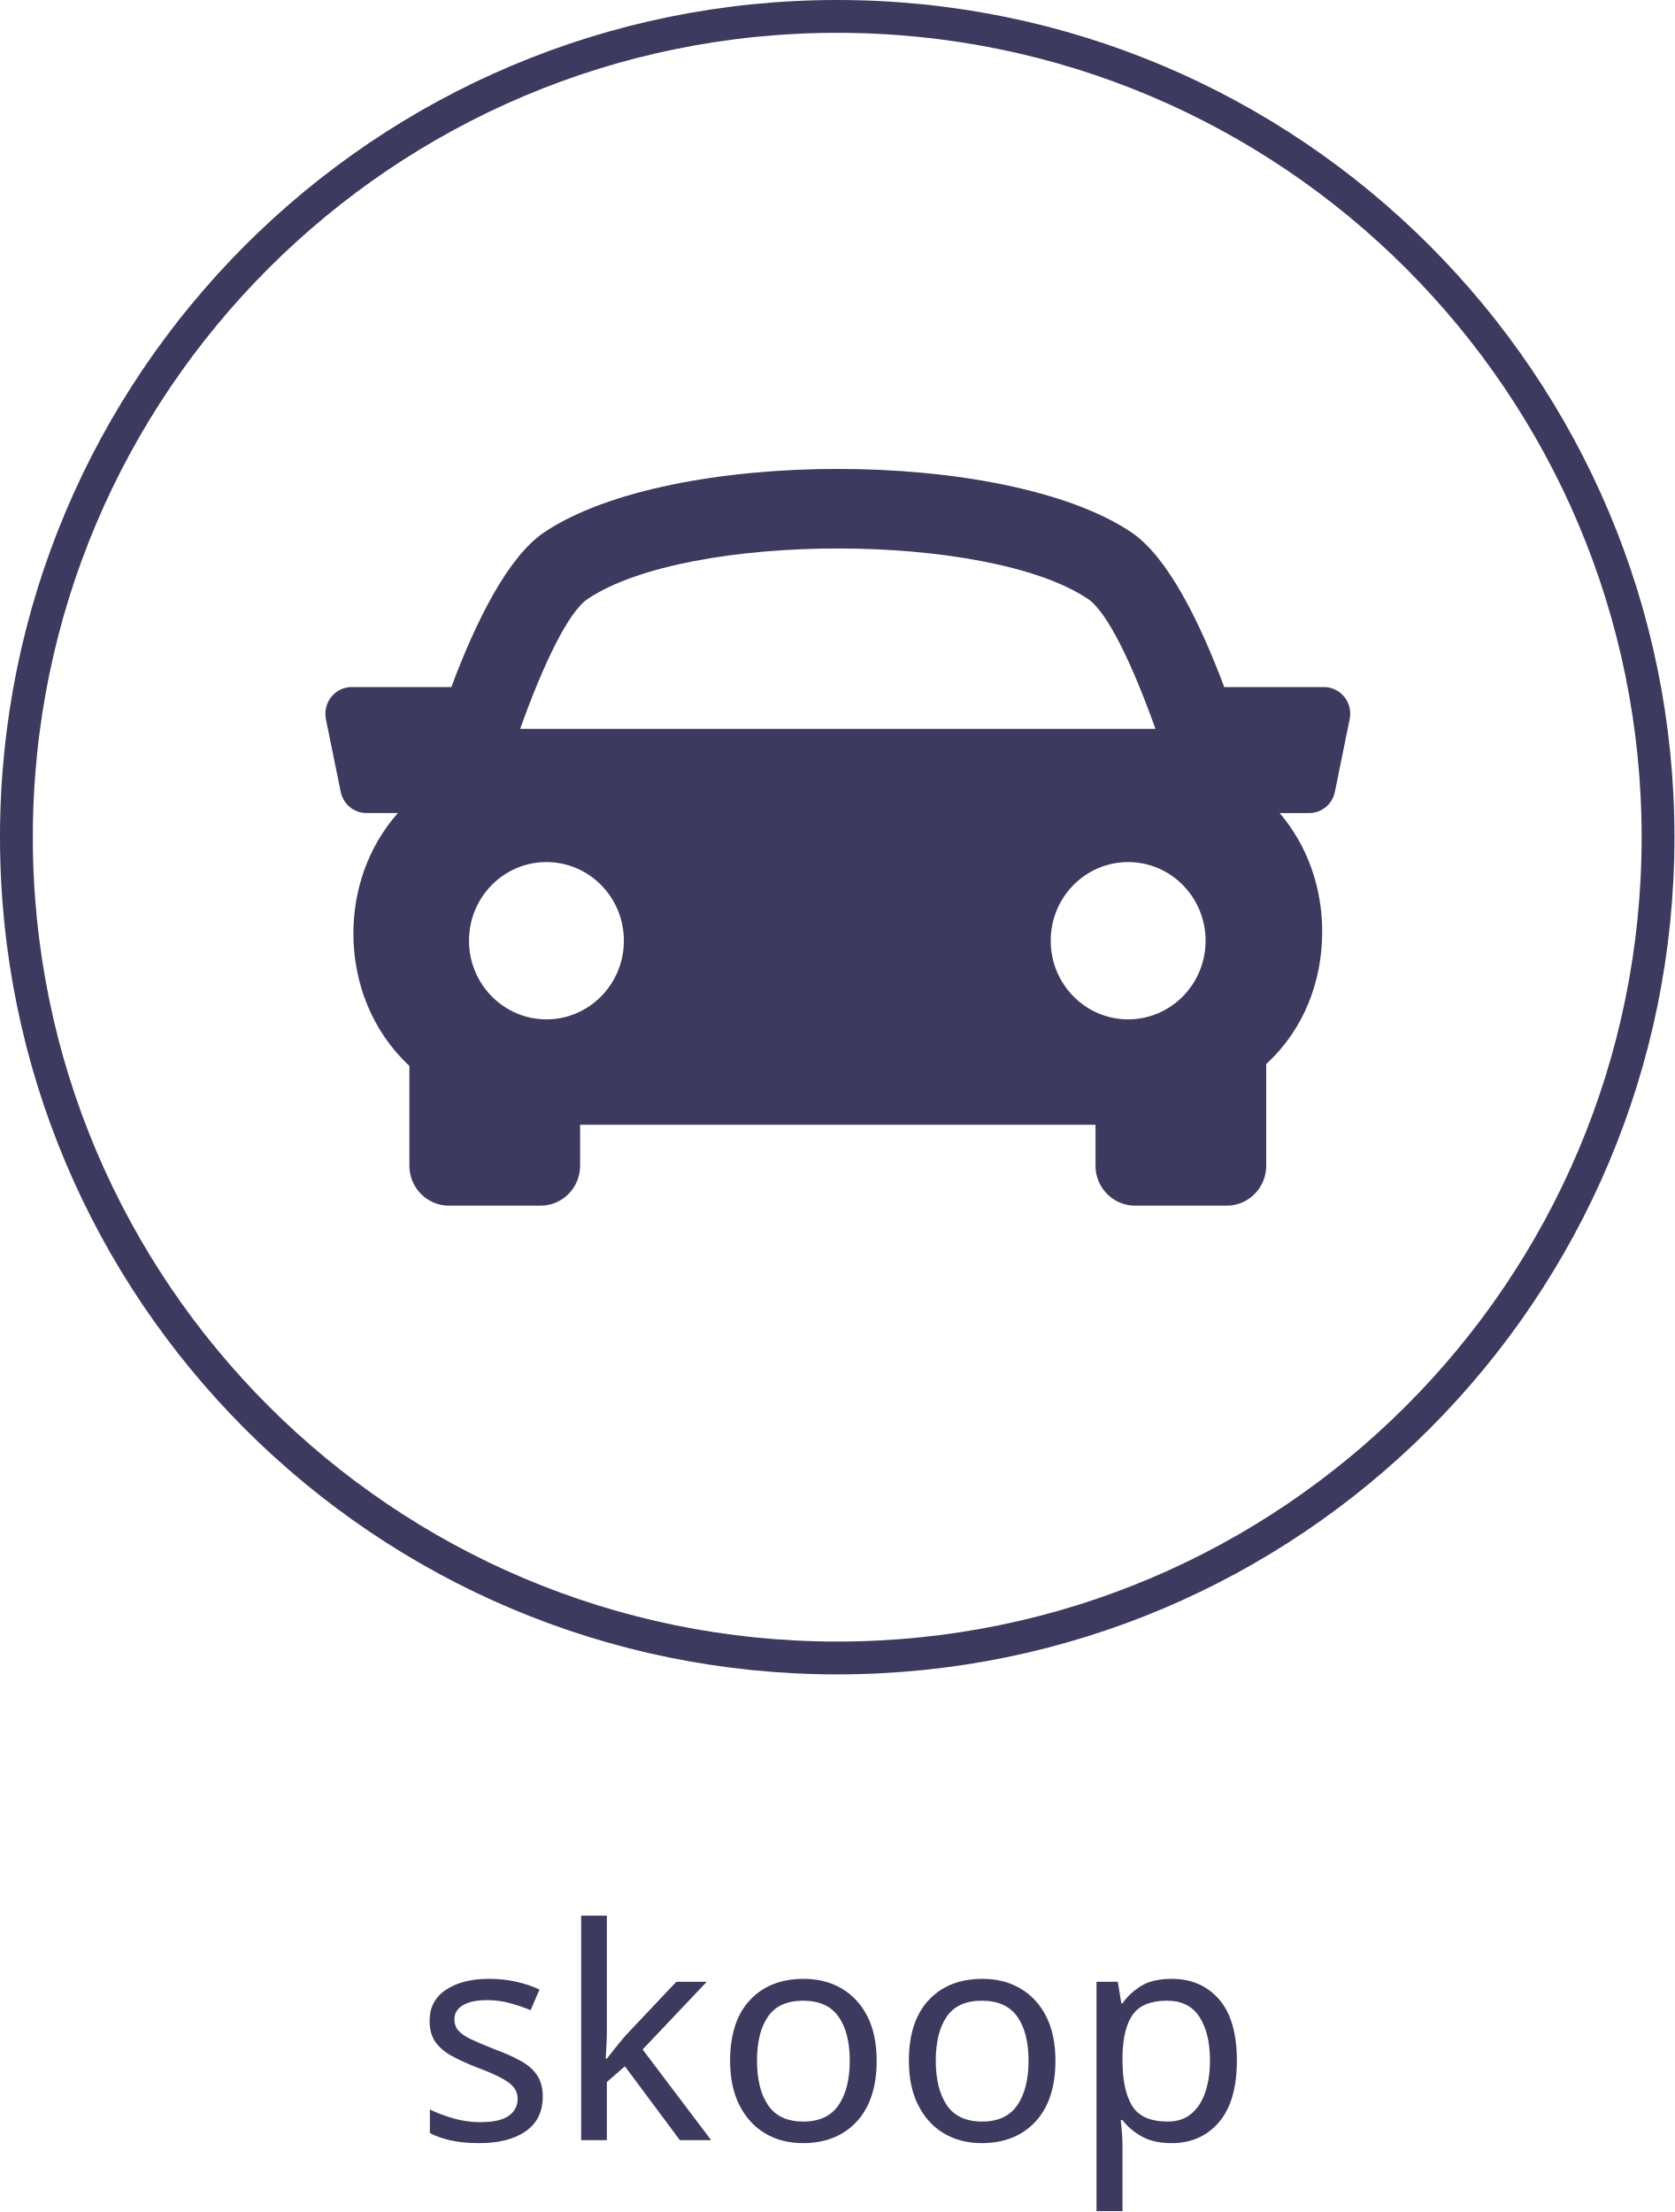
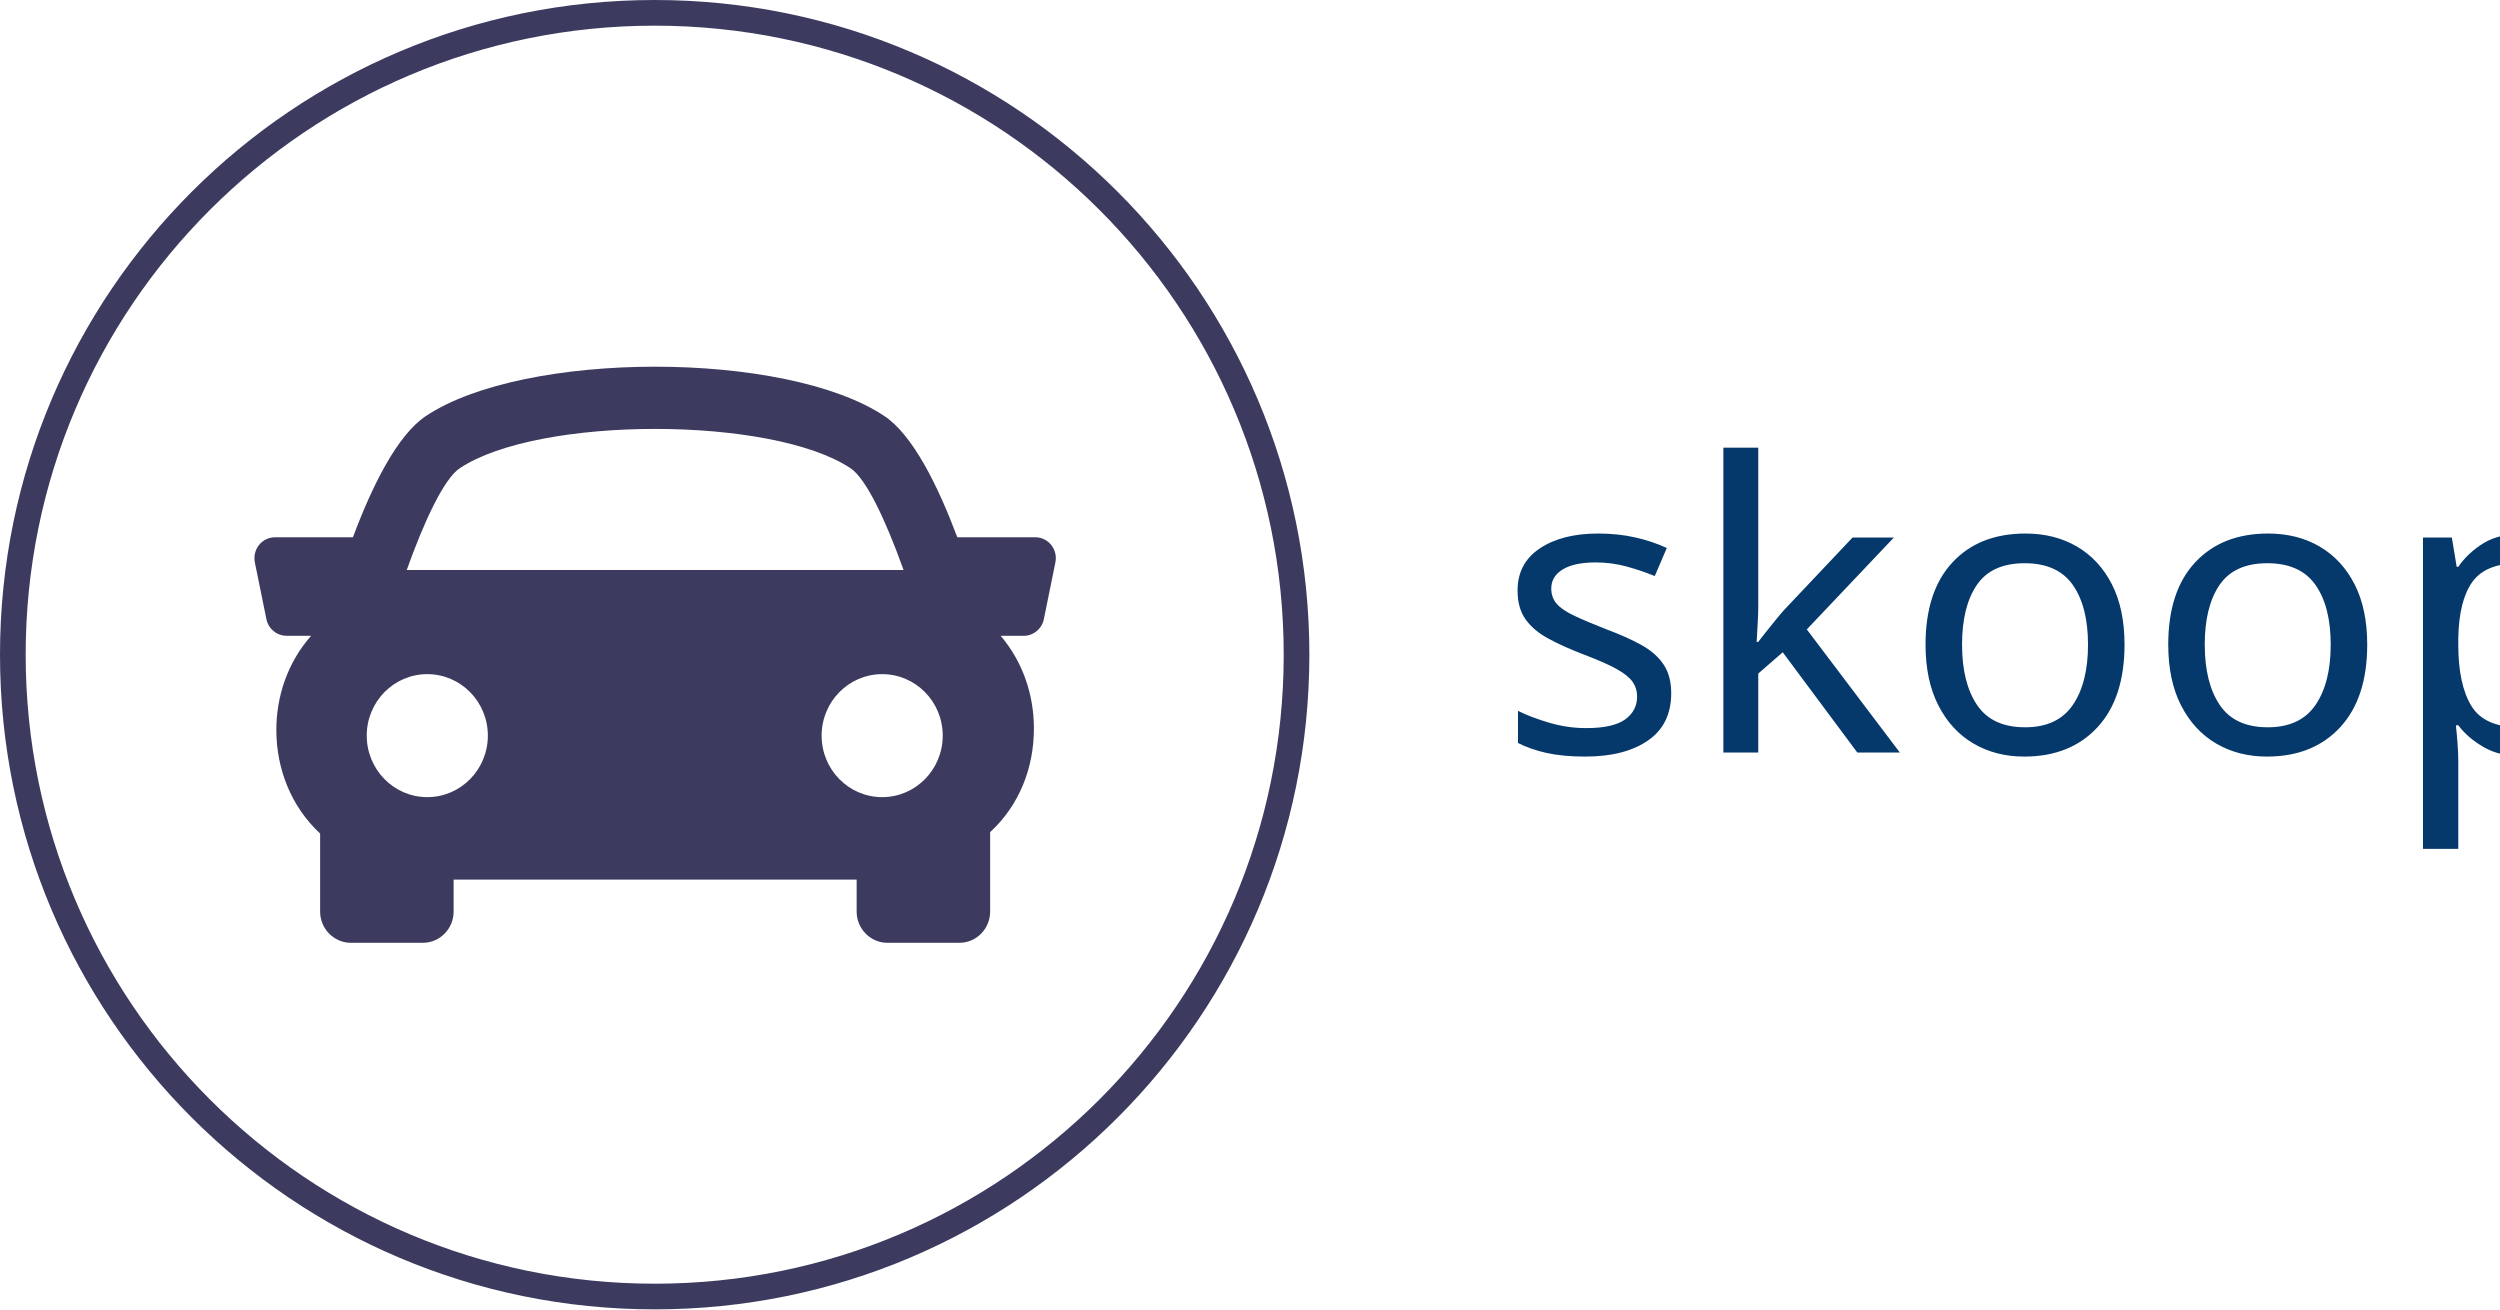
- <svg xmlns="http://www.w3.org/2000/svg" width="816px" height="1078px" viewBox="0 0 816 1078" version="1.1">
+ <svg xmlns="http://www.w3.org/2000/svg" width="1558px" height="816px" viewBox="0 0 1558 816" version="1.1">
  <defs />
-   <g id="Welcome" stroke="none" stroke-width="1" fill="none" fill-rule="evenodd">
-     <ellipse id="Oval" stroke="#3C3B5F" stroke-width="16" cx="408" cy="408" rx="400" ry="400" />
-     <g id="sports-car" transform="translate(408, 408) scale(1, -1) rotate(180) translate(-408, -408) translate(158, 228)" fill-rule="nonzero" fill="#3C3B5F">
-       <path d="M496.566,111.62 C494.124,108.594 490.479,106.827 486.656,106.827 L438.05,106.827 C426.055,74.692 410.428,43.206 392.666,31.321 C331.221,-9.738 168.241,-9.738 106.796,31.321 C89.021,43.219 73.459,74.744 61.4,106.827 L12.794,106.827 C8.932,106.827 5.3,108.594 2.883,111.62 C0.454,114.634 -0.518,118.622 0.275,122.453 L7.474,157.888 C8.702,163.928 13.945,168.24 19.993,168.24 L34.392,168.24 C20.492,184.529 13.753,205.039 13.663,225.562 C13.574,250.916 23.05,273.829 40.377,290.04 C40.569,290.209 40.761,290.326 40.94,290.495 L40.94,340.074 C40.94,350.816 49.533,359.558 60.121,359.558 L104.955,359.558 C115.543,359.558 124.136,350.816 124.136,340.074 L124.136,320.149 L375.3,320.149 L375.3,340.074 C375.3,350.816 383.894,359.558 394.482,359.558 L439.316,359.558 C449.878,359.558 458.497,350.816 458.497,340.074 L458.497,291.469 C476.886,274.362 485.671,250.826 485.786,227.328 C485.863,206.104 478.817,184.84 464.098,168.214 L479.456,168.214 C485.53,168.214 490.773,163.902 491.975,157.849 L499.188,122.427 C499.929,118.622 498.996,114.66 496.566,111.62 Z M127.858,63.859 C176.835,31.113 322.602,31.113 371.553,63.859 C381.067,70.198 393.305,95.826 404.52,127.207 L94.917,127.207 C106.106,95.839 118.344,70.224 127.858,63.859 Z M70.492,230.446 C70.492,209.273 87.397,192.127 108.229,192.127 C129.085,192.127 145.965,209.273 145.965,230.446 C145.965,251.618 129.085,268.777 108.229,268.777 C87.397,268.777 70.492,251.618 70.492,230.446 Z M391.707,268.777 C370.876,268.777 353.97,251.618 353.97,230.446 C353.97,209.273 370.876,192.127 391.707,192.127 C412.564,192.127 429.443,209.273 429.443,230.446 C429.443,251.618 412.538,268.777 391.707,268.777 Z" id="Shape" />
+   <g id="Page-1" stroke="none" stroke-width="1" fill="none" fill-rule="evenodd">
+     <g id="logo" transform="translate(8, 8)">
+       <circle id="Oval" stroke="#3C3B5F" stroke-width="16" cx="400" cy="400" r="400" />
+       <g id="sports-car" transform="translate(400, 400) scale(-1, 1) translate(-400, -400) translate(150, 220)" fill-rule="nonzero" fill="#3C3B5F">
+         <path d="M496.566,111.62 C494.124,108.594 490.479,106.827 486.656,106.827 L438.05,106.827 C426.055,74.692 410.428,43.206 392.666,31.321 C331.221,-9.738 168.241,-9.738 106.796,31.321 C89.021,43.219 73.459,74.744 61.4,106.827 L12.794,106.827 C8.932,106.827 5.3,108.594 2.883,111.62 C0.454,114.634 -0.518,118.622 0.275,122.453 L7.474,157.888 C8.702,163.928 13.945,168.24 19.993,168.24 L34.392,168.24 C20.492,184.529 13.753,205.039 13.663,225.562 C13.574,250.916 23.05,273.829 40.377,290.04 C40.569,290.209 40.761,290.326 40.94,290.495 L40.94,340.074 C40.94,350.816 49.533,359.558 60.121,359.558 L104.955,359.558 C115.543,359.558 124.136,350.816 124.136,340.074 L124.136,320.149 L375.3,320.149 L375.3,340.074 C375.3,350.816 383.894,359.558 394.482,359.558 L439.316,359.558 C449.878,359.558 458.497,350.816 458.497,340.074 L458.497,291.469 C476.886,274.362 485.671,250.826 485.786,227.328 C485.863,206.104 478.817,184.84 464.098,168.214 L479.456,168.214 C485.53,168.214 490.773,163.902 491.975,157.849 L499.188,122.427 C499.929,118.622 498.996,114.66 496.566,111.62 Z M127.858,63.859 C176.835,31.113 322.602,31.113 371.553,63.859 C381.067,70.198 393.305,95.826 404.52,127.207 L94.917,127.207 C106.106,95.839 118.344,70.224 127.858,63.859 Z M70.492,230.446 C70.492,209.273 87.397,192.127 108.229,192.127 C129.085,192.127 145.965,209.273 145.965,230.446 C145.965,251.618 129.085,268.777 108.229,268.777 C87.397,268.777 70.492,251.618 70.492,230.446 Z M391.707,268.777 C370.876,268.777 353.97,251.618 353.97,230.446 C353.97,209.273 370.876,192.127 391.707,192.127 C412.564,192.127 429.443,209.273 429.443,230.446 C429.443,251.618 412.538,268.777 391.707,268.777 Z" id="Shape" />
+       </g>
    </g>
-     <text id="skoop" font-family="AvenirNext-Medium, Avenir Next" font-size="144" font-weight="400" fill="#3C3B5F">
-       <tspan x="202" y="1043">skoop</tspan>
+     <text id="skoop" font-family="Catamaran-Medium, Catamaran" font-size="250" font-weight="400" fill="#05386B">
+       <tspan x="933" y="469">skoop</tspan>
    </text>
  </g>
</svg>
